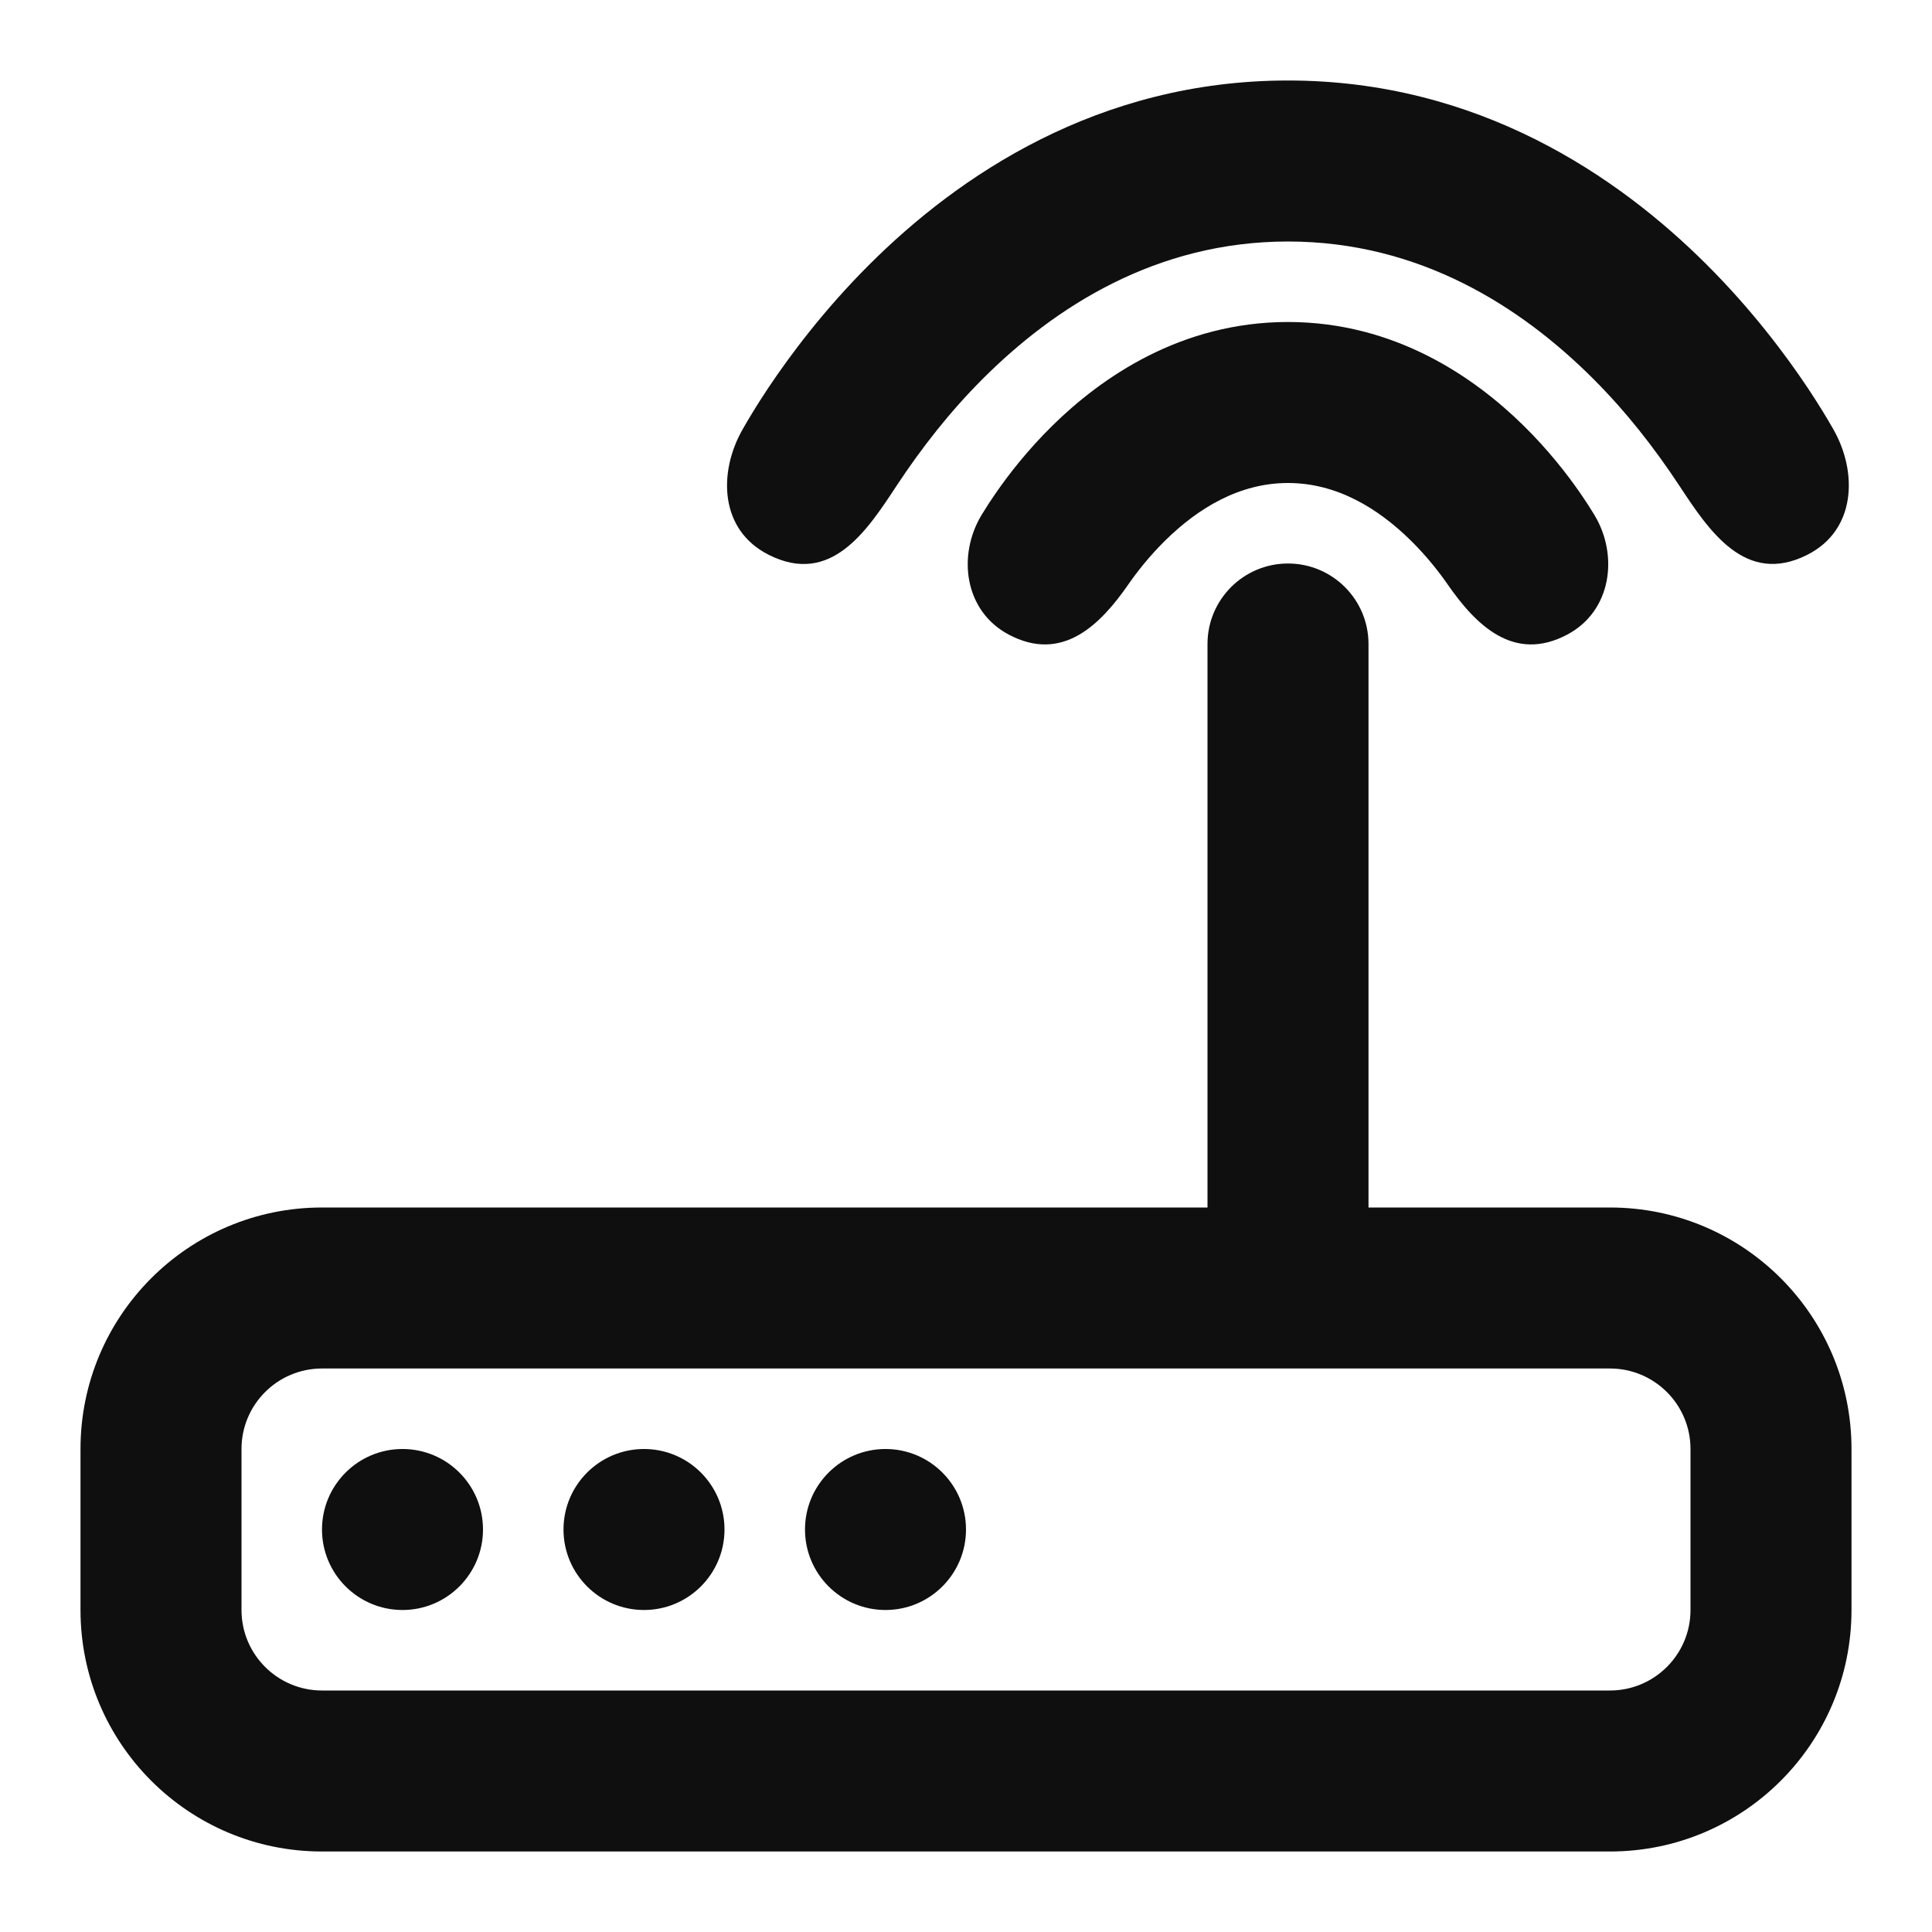
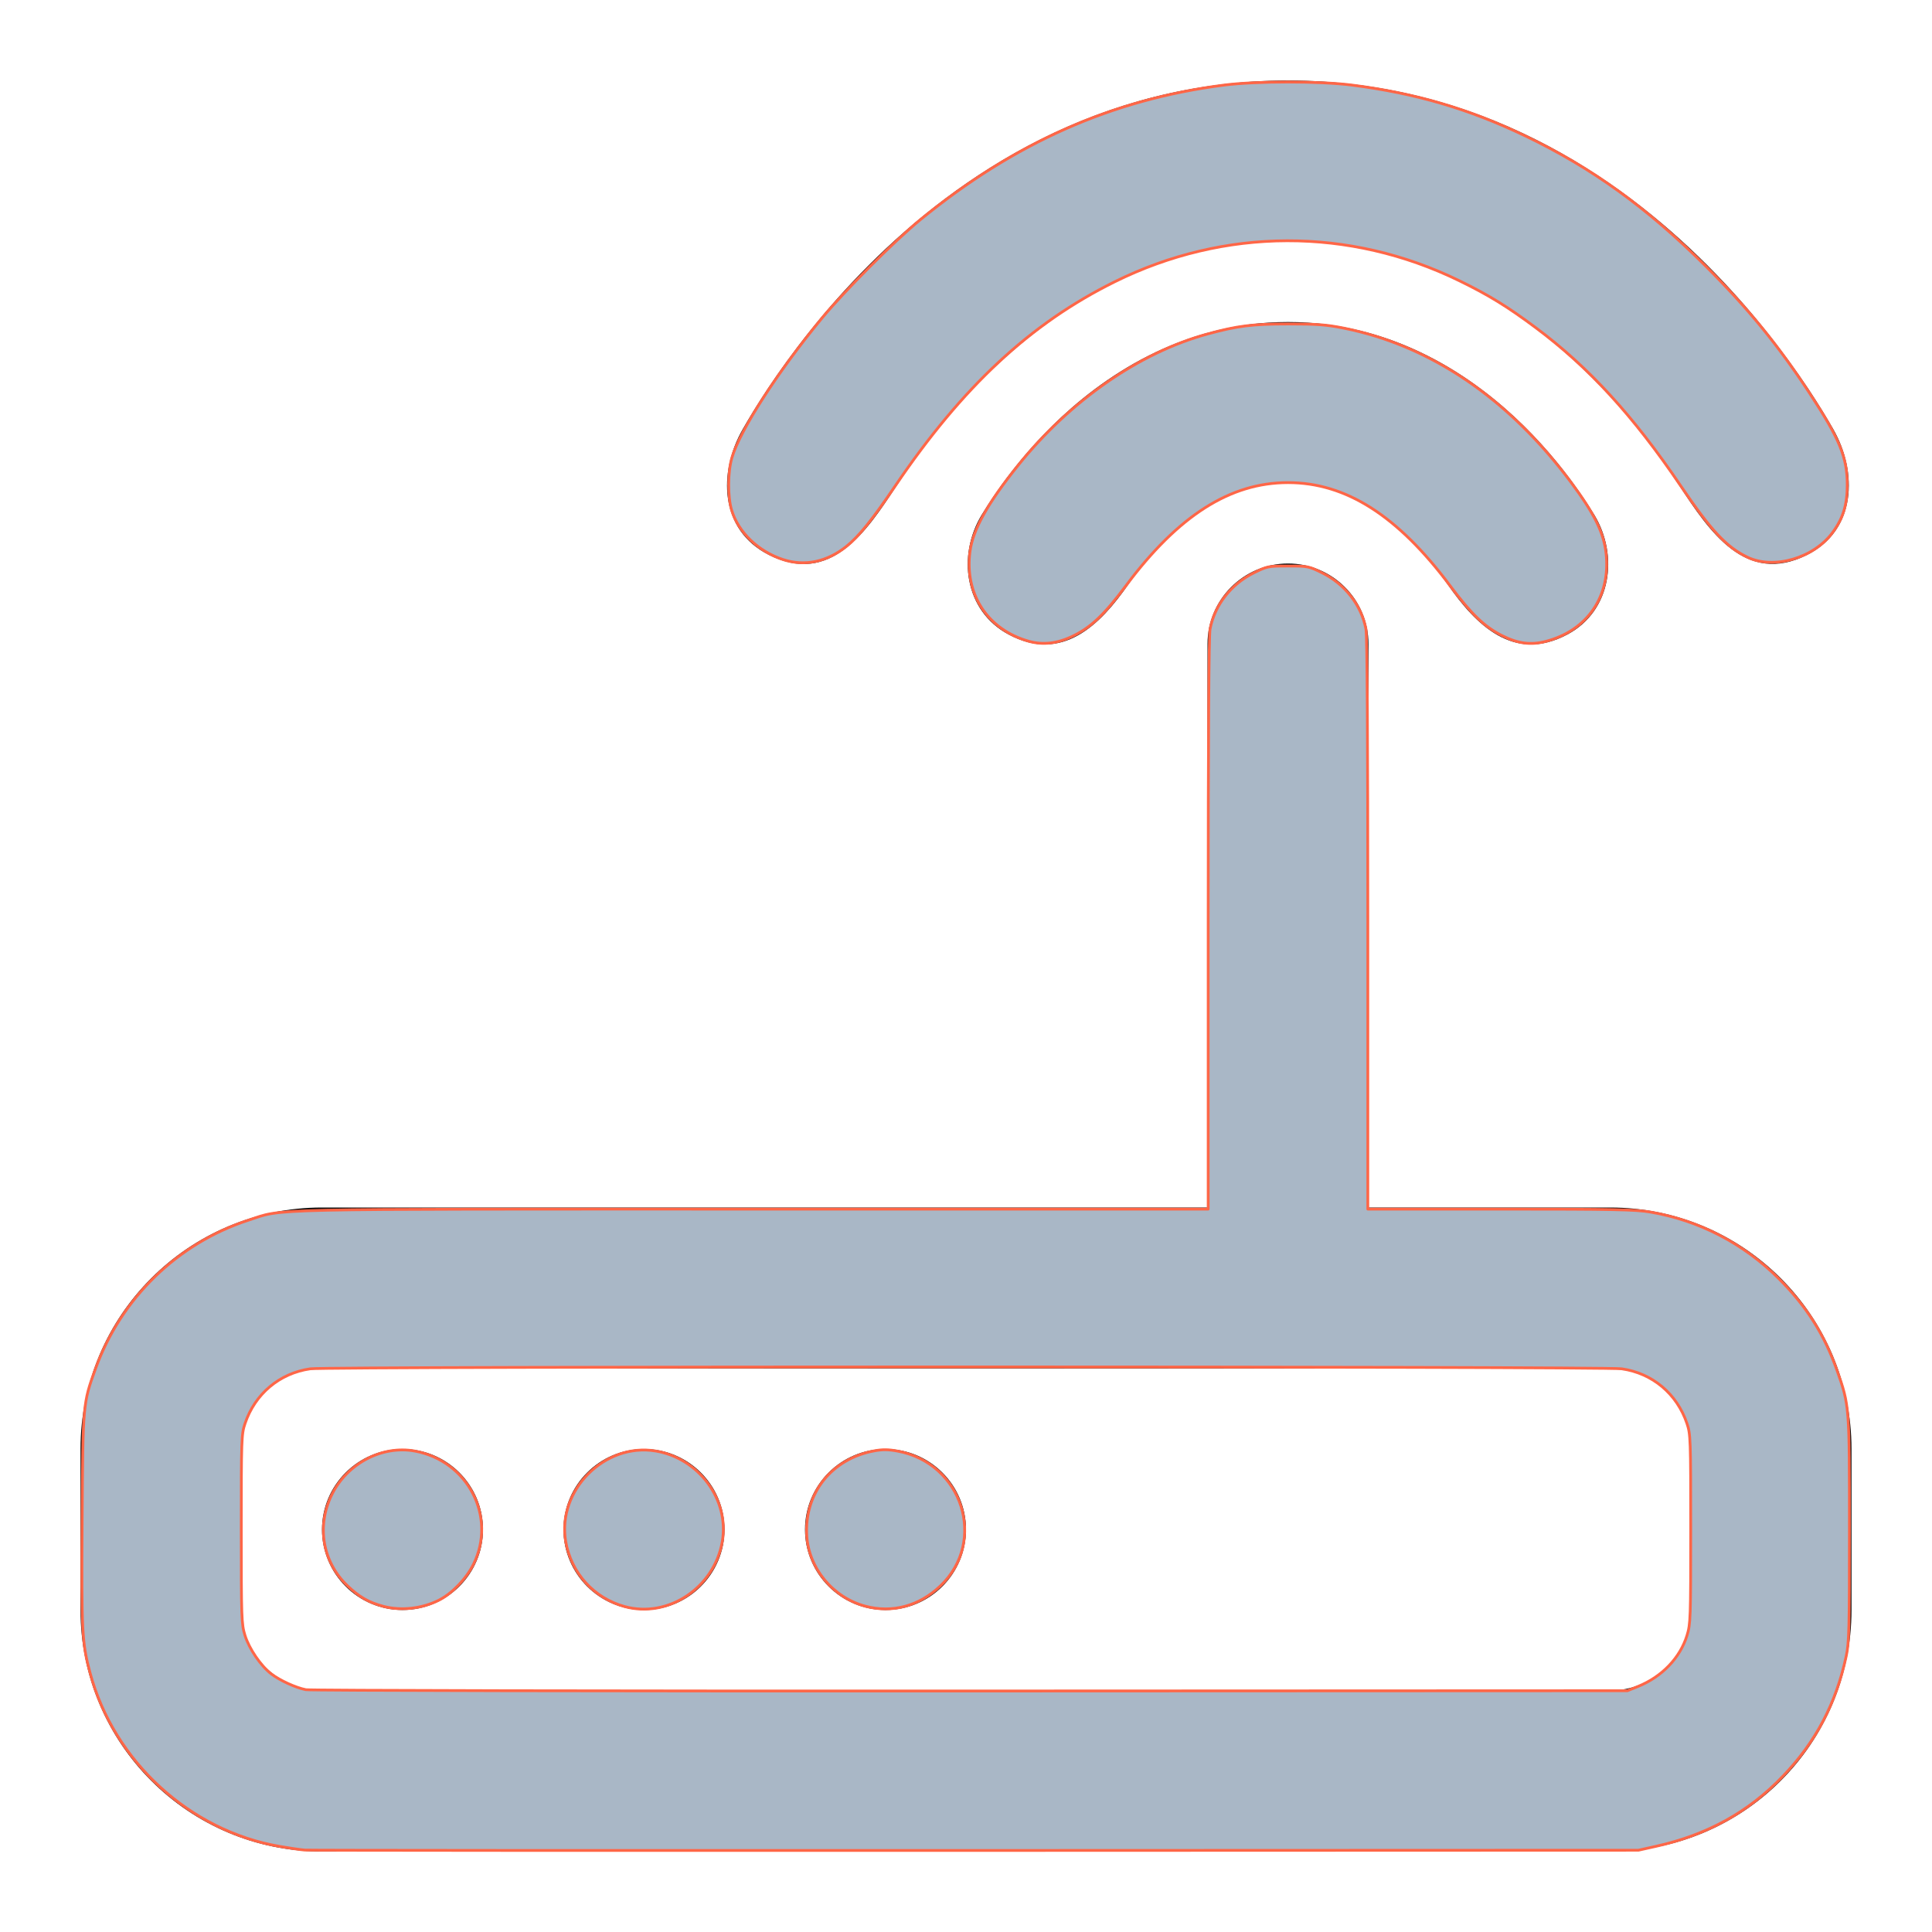
- <svg xmlns="http://www.w3.org/2000/svg" width="800px" height="800px" viewBox="0 0 24 24" fill="none">
-   <path d="M9.226 5.332C8.922 5.863 8.934 6.585 9.553 6.894C10.32 7.278 10.766 6.599 11.132 6.043C11.447 5.564 11.801 5.113 12.207 4.707C13.098 3.816 14.359 3 16 3C17.641 3 18.902 3.816 19.793 4.707C20.197 5.111 20.549 5.559 20.863 6.036C21.229 6.591 21.681 7.278 22.447 6.894C23.063 6.586 23.076 5.86 22.774 5.332C22.702 5.205 22.596 5.029 22.457 4.82C22.18 4.405 21.764 3.85 21.207 3.293C20.098 2.184 18.359 1 16 1C13.641 1 11.902 2.184 10.793 3.293C10.236 3.85 9.82 4.405 9.543 4.82C9.404 5.029 9.298 5.205 9.226 5.332Z" fill="#0F0F0F" />
-   <path d="M14.476 6.713C14.277 6.909 14.122 7.108 14.018 7.258C13.67 7.76 13.197 8.238 12.529 7.882C11.977 7.588 11.892 6.897 12.193 6.398C12.236 6.327 12.297 6.231 12.376 6.117C12.532 5.892 12.765 5.591 13.074 5.287C13.681 4.69 14.669 4 16 4C17.331 4 18.319 4.69 18.926 5.287C19.235 5.591 19.468 5.892 19.624 6.117C19.703 6.231 19.764 6.327 19.807 6.398C20.108 6.898 20.021 7.589 19.471 7.882C18.803 8.238 18.33 7.76 17.982 7.258C17.878 7.108 17.723 6.909 17.524 6.713C17.114 6.31 16.602 6 16 6C15.398 6 14.886 6.31 14.476 6.713Z" fill="#0F0F0F" />
-   <path d="M5 18C4.448 18 4 18.448 4 19C4 19.552 4.448 20 5 20C5.552 20 6 19.552 6 19C6 18.448 5.552 18 5 18Z" fill="#0F0F0F" />
-   <path d="M7 19C7 18.448 7.448 18 8 18C8.552 18 9 18.448 9 19C9 19.552 8.552 20 8 20C7.448 20 7 19.552 7 19Z" fill="#0F0F0F" />
-   <path d="M10 19C10 18.448 10.448 18 11 18C11.552 18 12 18.448 12 19C12 19.552 11.552 20 11 20C10.448 20 10 19.552 10 19Z" fill="#0F0F0F" />
-   <path fill-rule="evenodd" clip-rule="evenodd" d="M15 8C15 7.448 15.448 7 16 7C16.552 7 17 7.448 17 8V15H20C21.657 15 23 16.343 23 18V20C23 21.657 21.657 23 20 23H4C2.343 23 1 21.657 1 20V18C1 16.343 2.343 15 4 15H15V8ZM20 17C20.552 17 21 17.448 21 18V20C21 20.552 20.552 21 20 21H4C3.448 21 3 20.552 3 20V18C3 17.448 3.448 17 4 17H20Z" fill="#0F0F0F" />
+ <svg xmlns="http://www.w3.org/2000/svg" width="800px" height="800px" viewBox="0 0 24 24" fill="none" version="1.1" id="svg676">
+   <defs id="defs680" />
+   <path d="M9.226 5.332C8.922 5.863 8.934 6.585 9.553 6.894C10.32 7.278 10.766 6.599 11.132 6.043C11.447 5.564 11.801 5.113 12.207 4.707C13.098 3.816 14.359 3 16 3C17.641 3 18.902 3.816 19.793 4.707C20.197 5.111 20.549 5.559 20.863 6.036C21.229 6.591 21.681 7.278 22.447 6.894C23.063 6.586 23.076 5.86 22.774 5.332C22.702 5.205 22.596 5.029 22.457 4.82C22.18 4.405 21.764 3.85 21.207 3.293C20.098 2.184 18.359 1 16 1C13.641 1 11.902 2.184 10.793 3.293C10.236 3.85 9.82 4.405 9.543 4.82C9.404 5.029 9.298 5.205 9.226 5.332Z" fill="#0F0F0F" id="path664" />
+   <path d="M14.476 6.713C14.277 6.909 14.122 7.108 14.018 7.258C13.67 7.76 13.197 8.238 12.529 7.882C11.977 7.588 11.892 6.897 12.193 6.398C12.236 6.327 12.297 6.231 12.376 6.117C12.532 5.892 12.765 5.591 13.074 5.287C13.681 4.69 14.669 4 16 4C17.331 4 18.319 4.69 18.926 5.287C19.235 5.591 19.468 5.892 19.624 6.117C19.703 6.231 19.764 6.327 19.807 6.398C20.108 6.898 20.021 7.589 19.471 7.882C18.803 8.238 18.33 7.76 17.982 7.258C17.878 7.108 17.723 6.909 17.524 6.713C17.114 6.31 16.602 6 16 6C15.398 6 14.886 6.31 14.476 6.713Z" fill="#0F0F0F" id="path666" />
+   <path d="M5 18C4.448 18 4 18.448 4 19C4 19.552 4.448 20 5 20C5.552 20 6 19.552 6 19C6 18.448 5.552 18 5 18Z" fill="#0F0F0F" id="path668" />
+   <path d="M7 19C7 18.448 7.448 18 8 18C8.552 18 9 18.448 9 19C9 19.552 8.552 20 8 20C7.448 20 7 19.552 7 19Z" fill="#0F0F0F" id="path670" />
+   <path d="M10 19C10 18.448 10.448 18 11 18C11.552 18 12 18.448 12 19C12 19.552 11.552 20 11 20C10.448 20 10 19.552 10 19Z" fill="#0F0F0F" id="path672" />
+   <path fill-rule="evenodd" clip-rule="evenodd" d="M15 8C15 7.448 15.448 7 16 7C16.552 7 17 7.448 17 8V15H20C21.657 15 23 16.343 23 18V20C23 21.657 21.657 23 20 23H4C2.343 23 1 21.657 1 20V18C1 16.343 2.343 15 4 15H15V8ZM20 17C20.552 17 21 17.448 21 18V20C21 20.552 20.552 21 20 21H4C3.448 21 3 20.552 3 20V18C3 17.448 3.448 17 4 17H20Z" fill="#0F0F0F" id="path674" />
+   <path style="fill:#a9b7c6;fill-rule:evenodd;stroke:#ff6647;stroke-width:1.149;stroke-linecap:round;stroke-linejoin:round" d="m 324.268,231.71 c -10.298,-3.364 -18.536,-11.279 -21.321,-20.485 -1.677,-5.543 -1.624,-15.732 0.113,-21.672 3.329,-11.388 18.966,-35.644 37.222,-57.74 9.369,-11.339 30.116,-32.105 40.796,-40.832 39.042,-31.902 79.387,-49.795 125.666,-55.732 13.362,-1.714 39.823,-1.714 53.181,6.72e-4 26.313,3.378 48.435,9.872 71.75,21.062 27.576,13.236 50.401,29.71 74.563,53.815 17.538,17.497 29.983,32.717 43.116,52.728 12.513,19.067 15.58,26.579 15.552,38.095 -0.02,8.128 -1.724,13.643 -6.025,19.503 -7.84,10.681 -24.414,15.507 -35.292,10.277 -8.658,-4.162 -15.023,-10.958 -27.528,-29.394 -19.904,-29.343 -38.104,-49.207 -60.161,-65.663 -11.71,-8.737 -19.364,-13.44 -31.578,-19.405 -45.545,-22.243 -97.317,-22.095 -142.748,0.409 -34.995,17.334 -62.923,43.326 -90.965,84.659 -9.433,13.904 -14.994,20.798 -20.041,24.847 -8.12,6.513 -17.347,8.452 -26.298,5.527 z" id="path799" transform="scale(0.03)" />
+   <path style="fill:#a9b7c6;fill-rule:evenodd;stroke:#ff6647;stroke-width:1.149;stroke-linecap:round;stroke-linejoin:round" d="m 426.032,265.541 c -17.116,-4.803 -26.74,-19.507 -24.375,-37.24 1.204,-9.025 7.294,-19.915 19.911,-35.602 21.572,-26.822 50.145,-46.656 78.331,-54.373 12.433,-3.404 18.57,-4.171 33.434,-4.177 11.967,-0.005 15.906,0.288 23.041,1.713 35.937,7.178 68.222,29.069 94.118,63.816 9.713,13.033 13.569,20.824 14.544,29.382 2.031,17.836 -7.772,32.124 -25.085,36.559 -6.159,1.578 -11.405,0.879 -17.927,-2.388 -7.302,-3.658 -12.726,-8.862 -21.611,-20.736 -21.746,-29.061 -43.127,-42.658 -67.078,-42.658 -23.952,0 -45.333,13.597 -67.078,42.658 -8.988,12.012 -14.355,17.131 -21.811,20.803 -6.414,3.159 -12.504,3.901 -18.412,2.243 z" id="path801" transform="scale(0.03)" />
+   <path style="fill:#a9b7c6;fill-rule:evenodd;stroke:#ff6647;stroke-width:1.149;stroke-linecap:round;stroke-linejoin:round" d="m 126.116,766.068 c -1.671,-0.143 -6.287,-0.816 -10.256,-1.497 -37.192,-6.375 -68.699,-35.185 -78.565,-71.839 -3.359,-12.48 -3.598,-17.113 -3.282,-63.673 0.326,-48.054 0.31,-47.867 5.526,-62.298 10.552,-29.195 33.943,-51.921 63.298,-61.5 14.966,-4.884 1.916,-4.597 209.169,-4.597 H 500.285 V 382.63 c 0,-76.578 0.271,-119.472 0.77,-122.127 1.854,-9.85 8.666,-18.624 18.064,-23.269 5.631,-2.783 5.994,-2.856 14.215,-2.856 8.22,0 8.583,0.073 14.215,2.856 9.398,4.645 16.209,13.419 18.064,23.269 0.5,2.655 0.77,45.549 0.77,122.127 v 118.035 h 54.947 c 47.123,0 55.967,0.175 62.108,1.227 20.179,3.458 38.533,12.985 53.178,27.603 11.391,11.37 18.809,23.084 24.082,38.026 5.113,14.488 5.115,14.52 5.115,65.717 0,41.47 -0.141,46.998 -1.344,52.567 -4.234,19.61 -12.597,35.477 -26.175,49.658 -14.273,14.908 -31.336,24.33 -52.633,29.065 l -7.217,1.605 -274.644,0.097 c -151.054,0.053 -276.011,-0.02 -277.683,-0.162 z m 552.129,-67.734 c 9.924,-4.008 17.429,-11.814 20.302,-21.117 1.473,-4.768 1.548,-6.917 1.548,-44.083 0,-37.298 -0.07,-39.279 -1.548,-43.664 -4.158,-12.343 -14.281,-20.839 -27.026,-22.681 -7.201,-1.041 -535.842,-1.041 -543.043,0 -12.744,1.842 -22.868,10.338 -27.026,22.681 -1.477,4.386 -1.548,6.367 -1.548,43.664 0,36.993 0.081,39.333 1.528,44.016 1.713,5.545 6.588,12.697 10.882,15.964 3.598,2.738 10.115,5.72 14.316,6.551 1.807,0.357 125.678,0.6 275.27,0.54 l 271.985,-0.11 z" id="path803" transform="scale(0.03)" />
+   <path style="fill:#a9b7c6;fill-rule:evenodd;stroke:#ff6647;stroke-width:1.149;stroke-linecap:round;stroke-linejoin:round" d="m 358.233,665.069 c -13.372,-3.593 -23.394,-15.715 -24.177,-29.241 -1.017,-17.568 10.297,-31.774 27.915,-35.051 3.491,-0.649 5.801,-0.629 9.674,0.085 26.909,4.958 37.209,37.275 17.786,55.803 -8.818,8.411 -19.981,11.418 -31.197,8.404 z" id="path805" transform="scale(0.03)" />
+   <path style="fill:#a9b7c6;fill-rule:evenodd;stroke:#ff6647;stroke-width:1.149;stroke-linecap:round;stroke-linejoin:round" d="m 258.689,665.254 c -12.764,-3.475 -22.209,-13.9 -24.454,-26.994 -3.62,-21.113 16.099,-40.938 37.236,-37.435 17.901,2.966 30.59,20.16 27.627,37.435 -3.287,19.167 -22.359,31.908 -40.409,26.994 z" id="path807" transform="scale(0.03)" />
+   <path style="fill:#a9b7c6;fill-rule:evenodd;stroke:#ff6647;stroke-width:1.149;stroke-linecap:round;stroke-linejoin:round" d="m 158.595,665.113 c -5.945,-1.601 -9.894,-3.872 -14.692,-8.448 -10.382,-9.902 -12.93,-24.78 -6.48,-37.83 6.374,-12.896 20.855,-20.47 34.375,-17.979 21.954,4.045 33.966,27.234 24.271,46.851 -2.935,5.938 -8.814,12.079 -14.19,14.821 -7.073,3.608 -15.862,4.584 -23.284,2.585 z" id="path809" transform="scale(0.03)" />
</svg>
